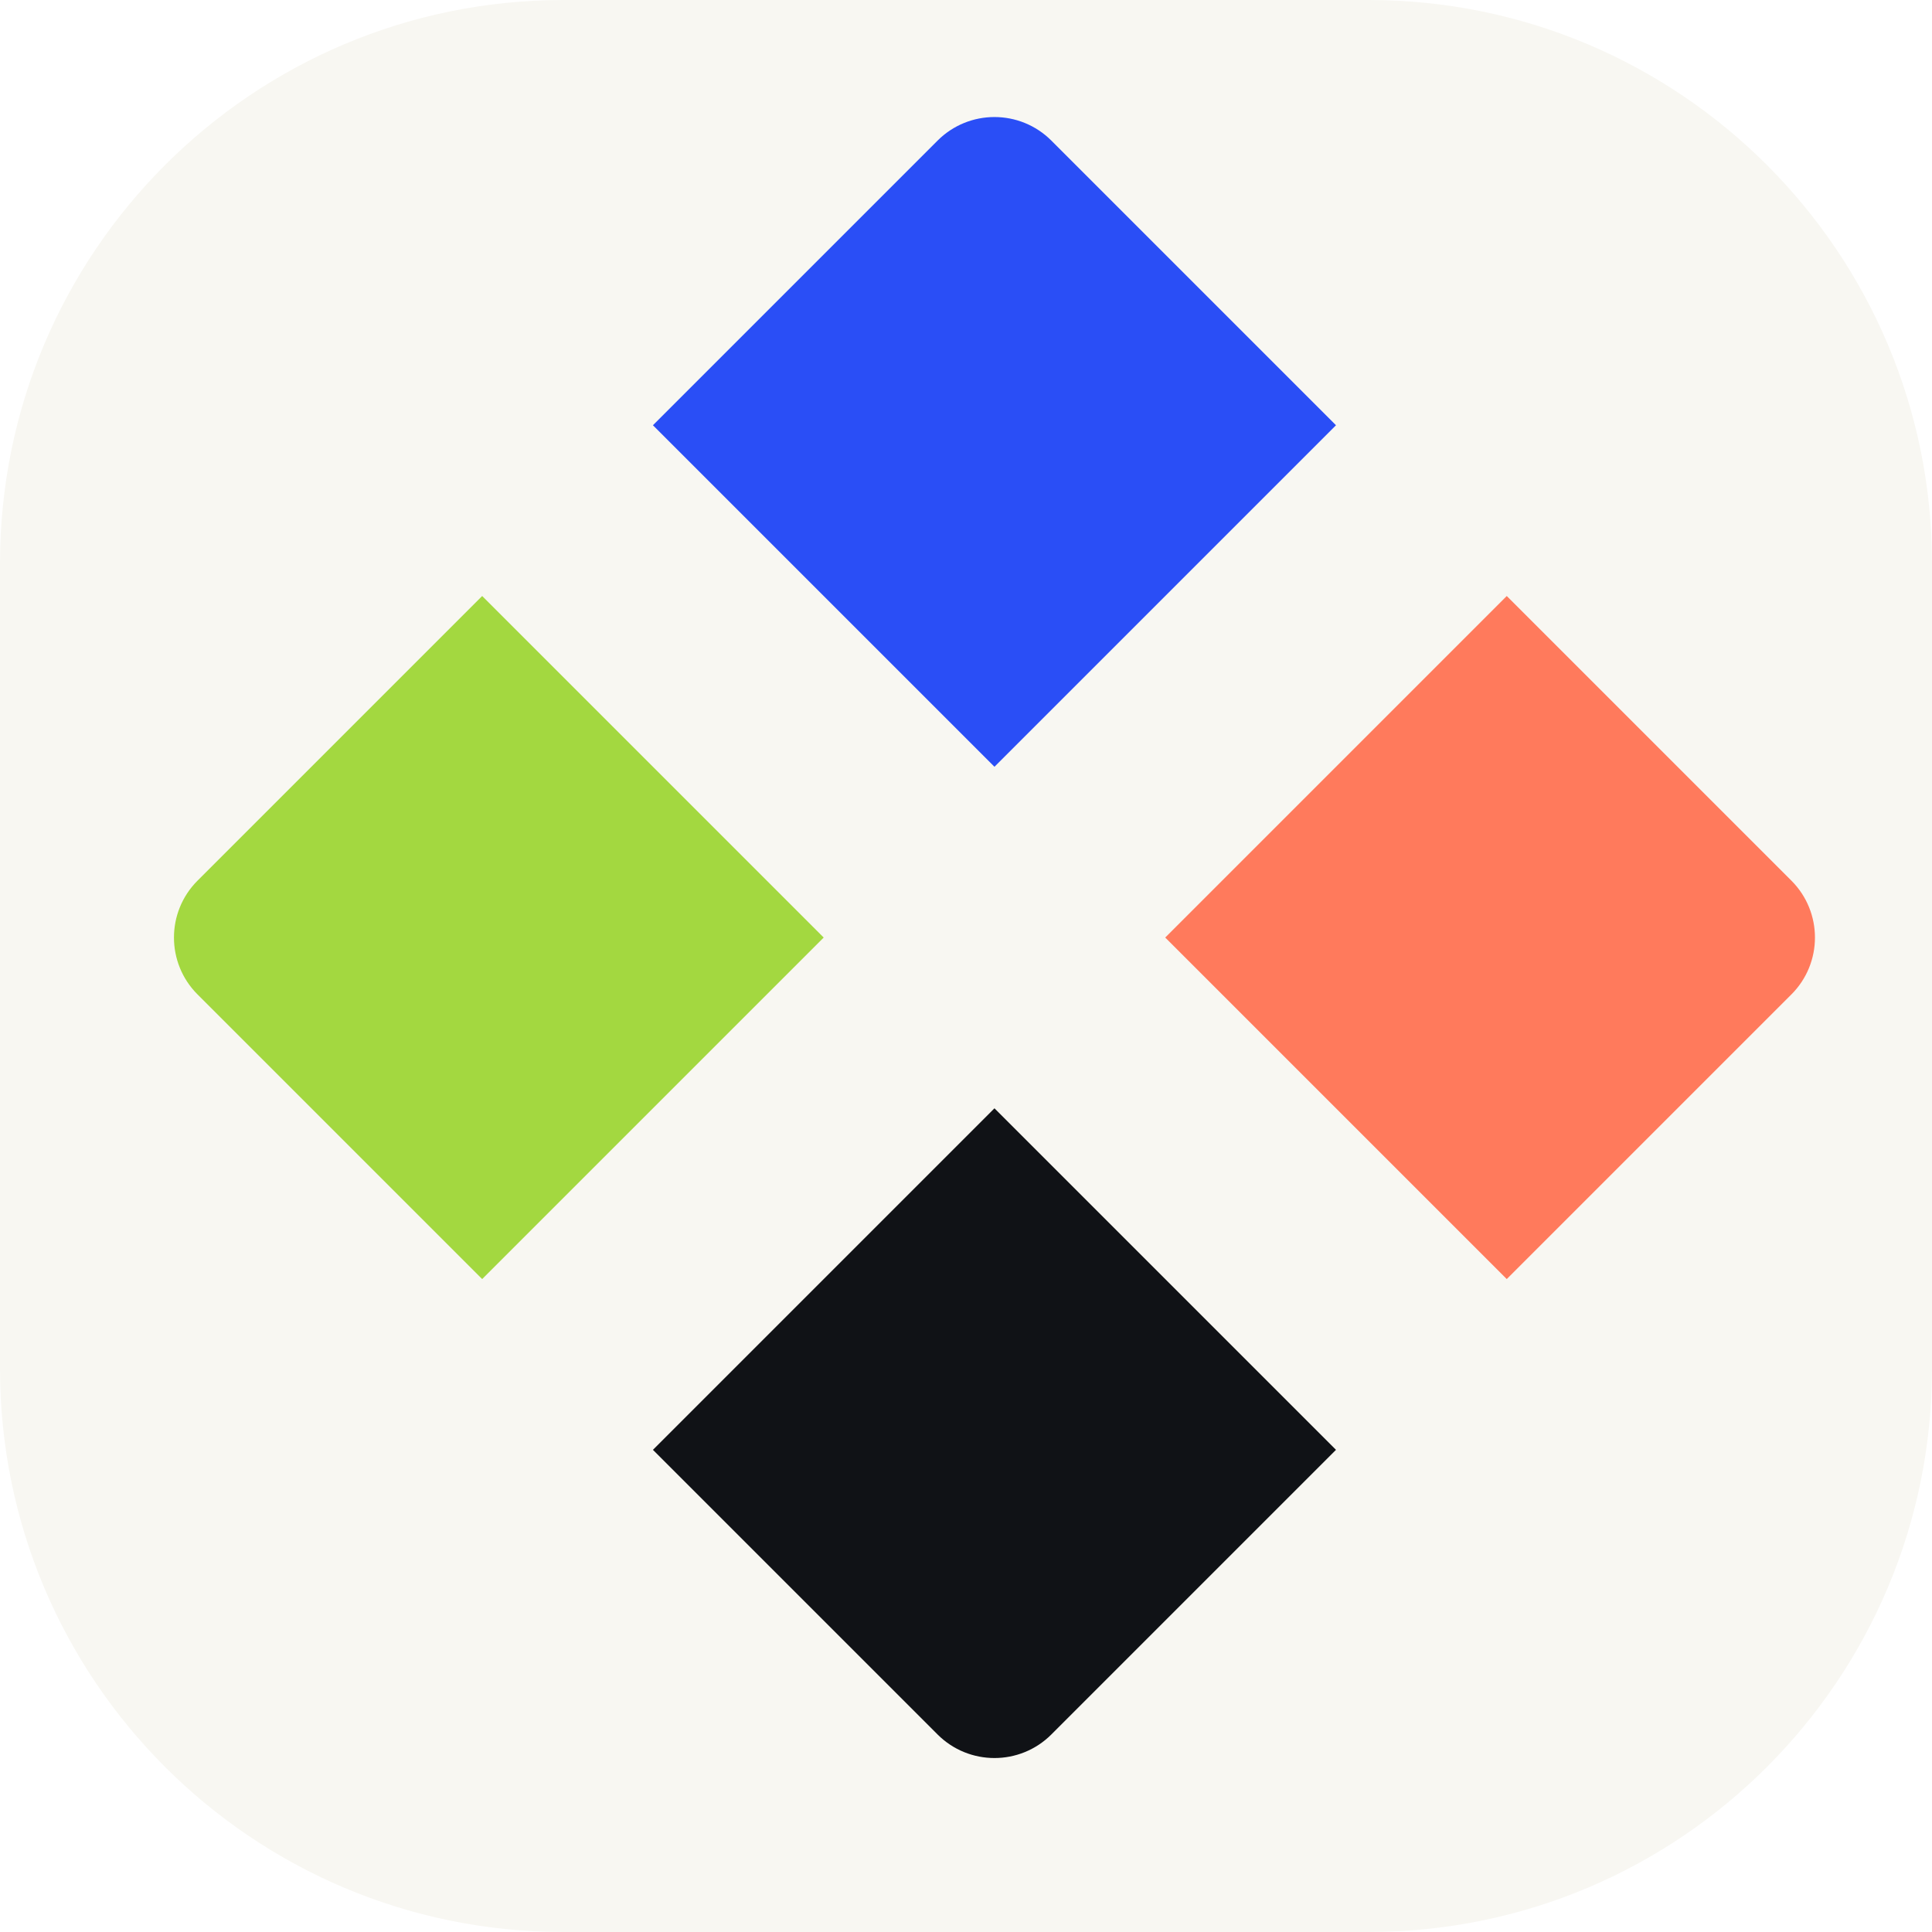
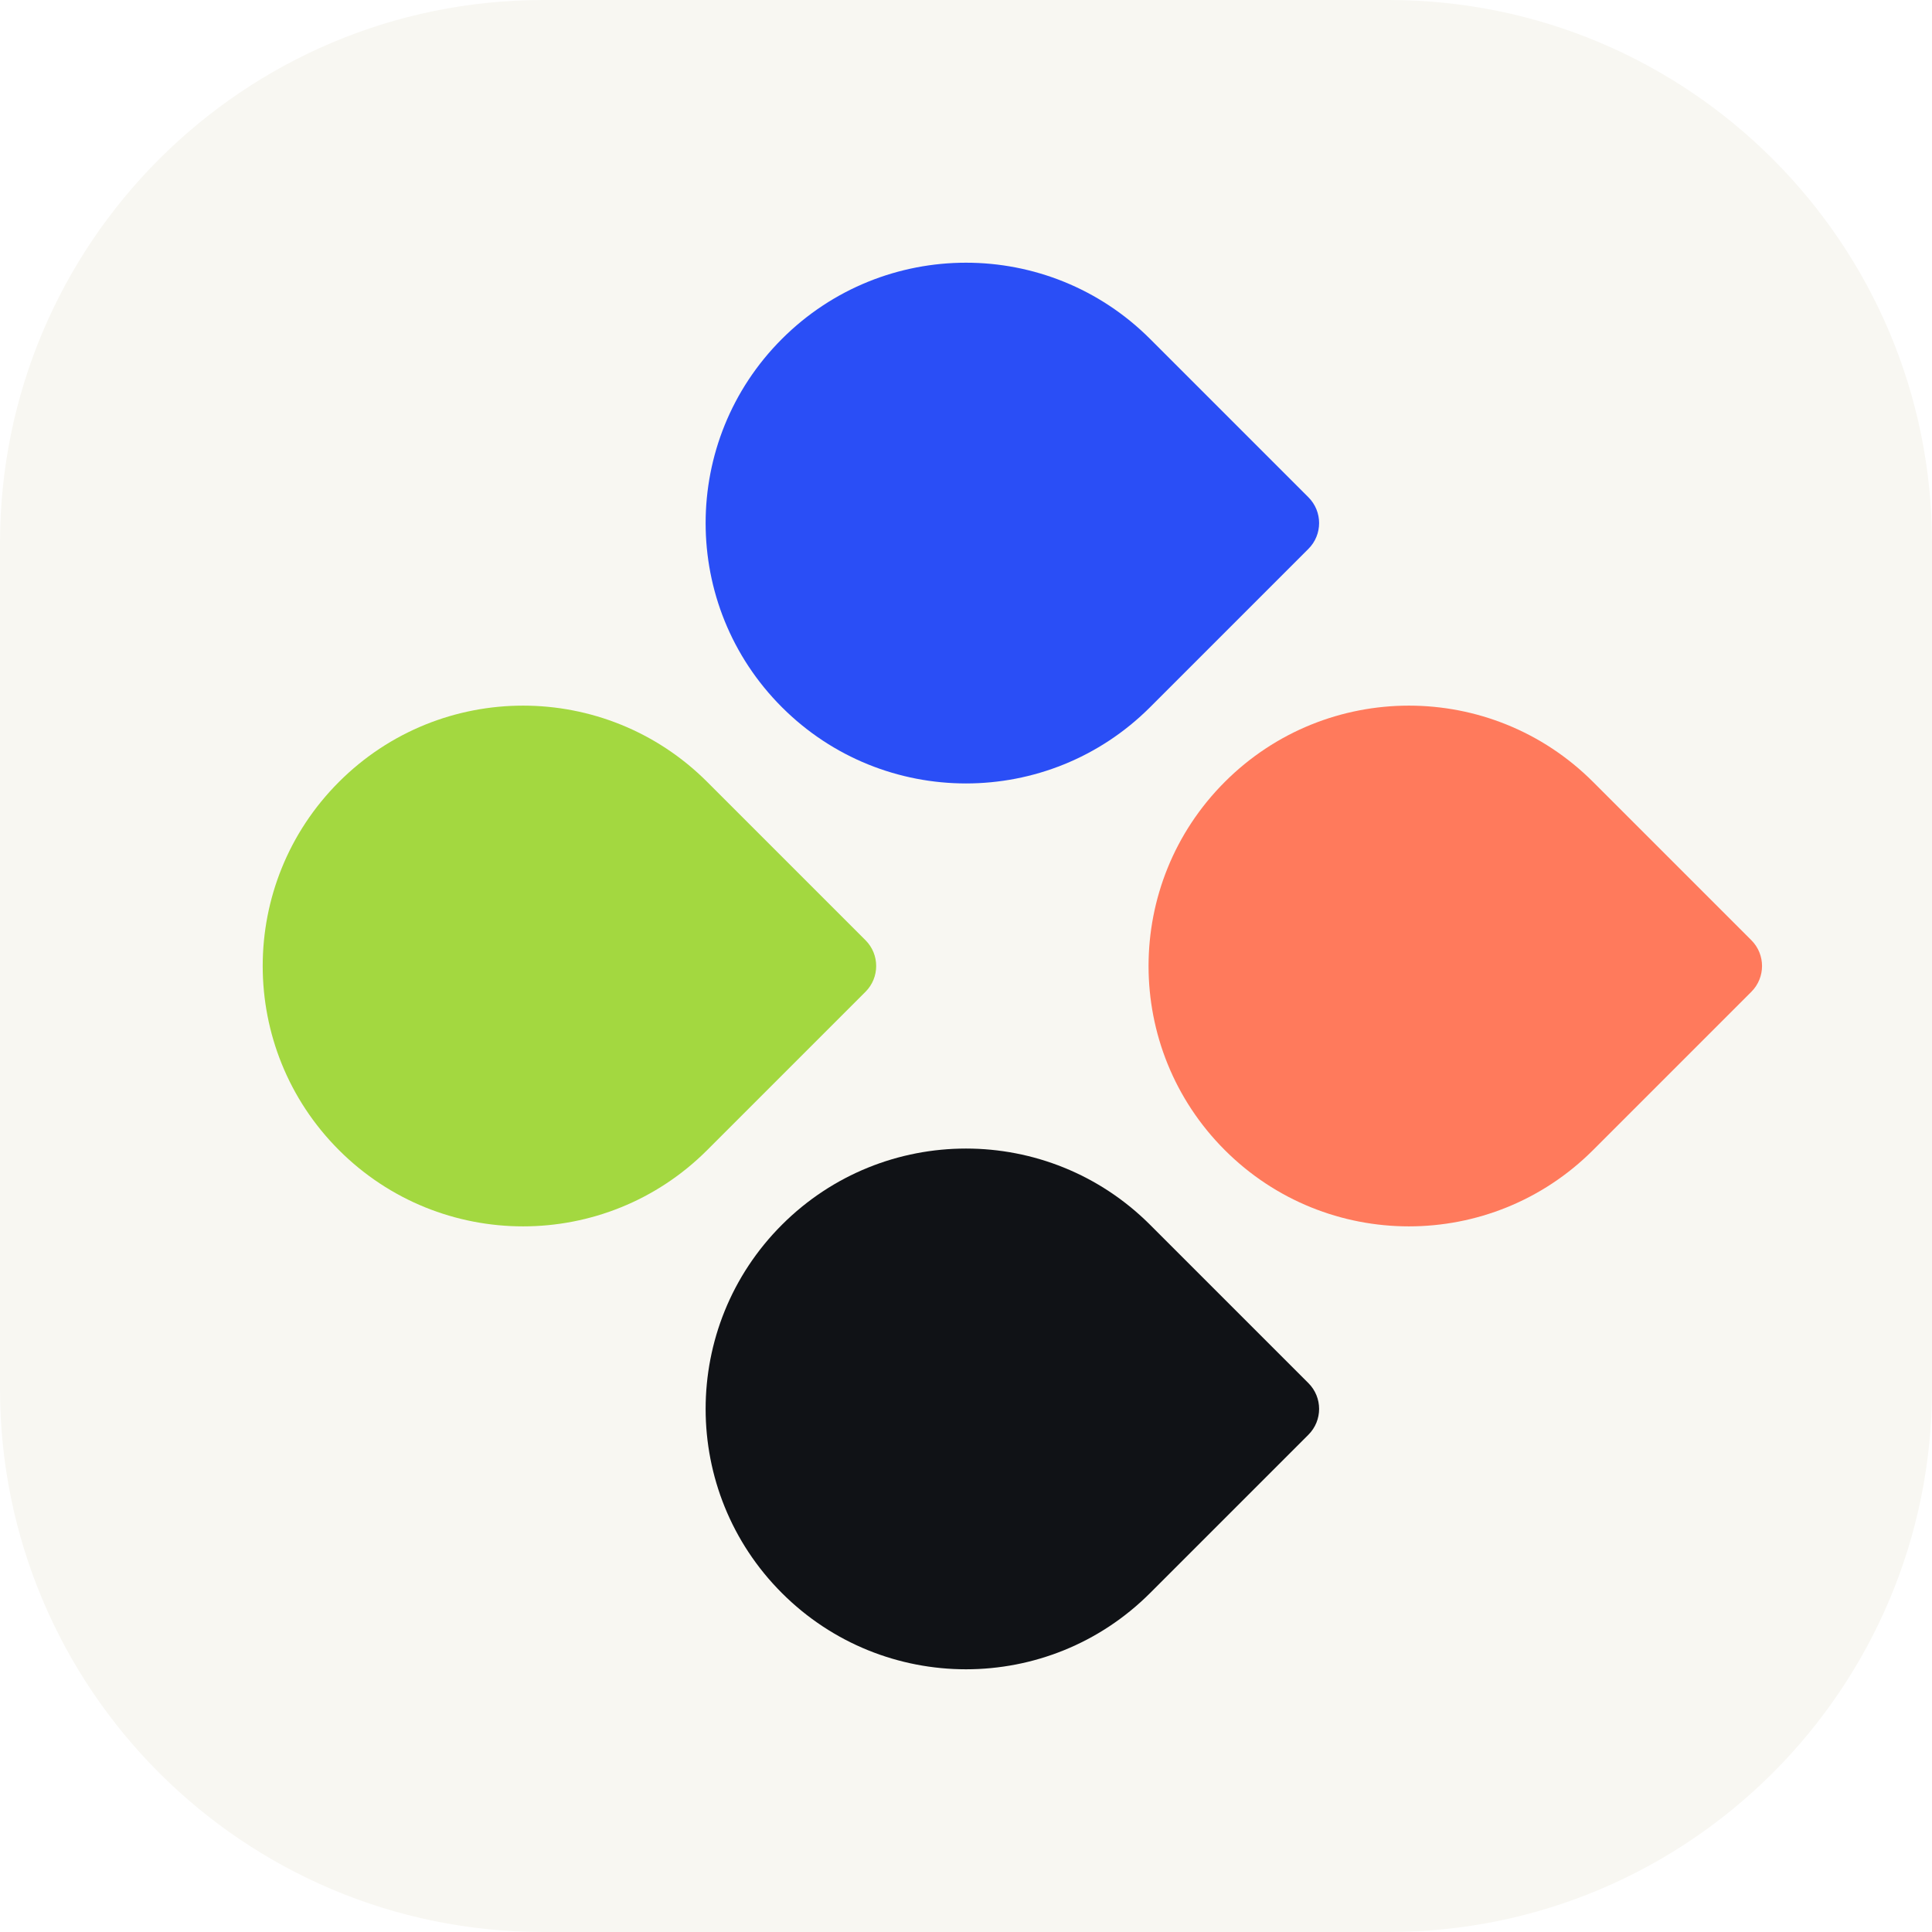
- <svg xmlns="http://www.w3.org/2000/svg" width="48" height="48" viewBox="0 0 48 48" fill="none">
-   <rect width="48" height="48" rx="14" fill="#F8F7F2" />
-   <g transform="translate(24 24) rotate(45) translate(-24 -24)">
-     <path d="M9 10C9 8.895 9.895 8 11 8H21V20H9V10Z" fill="#2A4EF6" />
-     <path d="M27 8H37C38.105 8 39 8.895 39 10V20H27V8Z" fill="#FF7A5C" />
-     <path d="M9 26H21V38H11C9.895 38 9 37.105 9 36V26Z" fill="#A3D840" />
-     <path d="M27 26H39V36C39 37.105 38.105 38 37 38H27V26Z" fill="#101216" />
+ <svg xmlns="http://www.w3.org/2000/svg" width="64" height="64" viewBox="0 0 64 64" role="img" aria-label="光点计划">
+   <rect width="64" height="64" rx="18" fill="#f8f7f2" />
+   <defs>
+     <path id="petal" d="M8.625 0h7.418A1.208 1.208 0 0 1 17.25 1.208V8.625A8.625 8.625 0 0 1 8.625 17.25 8.625 8.625 0 0 1 0 8.625 8.625 8.625 0 0 1 8.625 0Z" />
+   </defs>
+   <g transform="rotate(45 32 32)" shape-rendering="geometricPrecision">
+     <use href="#petal" x="13" y="13" fill="#2a4ef6" />
+     <use href="#petal" x="33.75" y="13" fill="#ff7a5c" />
+     <use href="#petal" x="13" y="33.75" fill="#a3d840" />
+     <use href="#petal" x="33.75" y="33.75" fill="#101216" />
  </g>
</svg>
